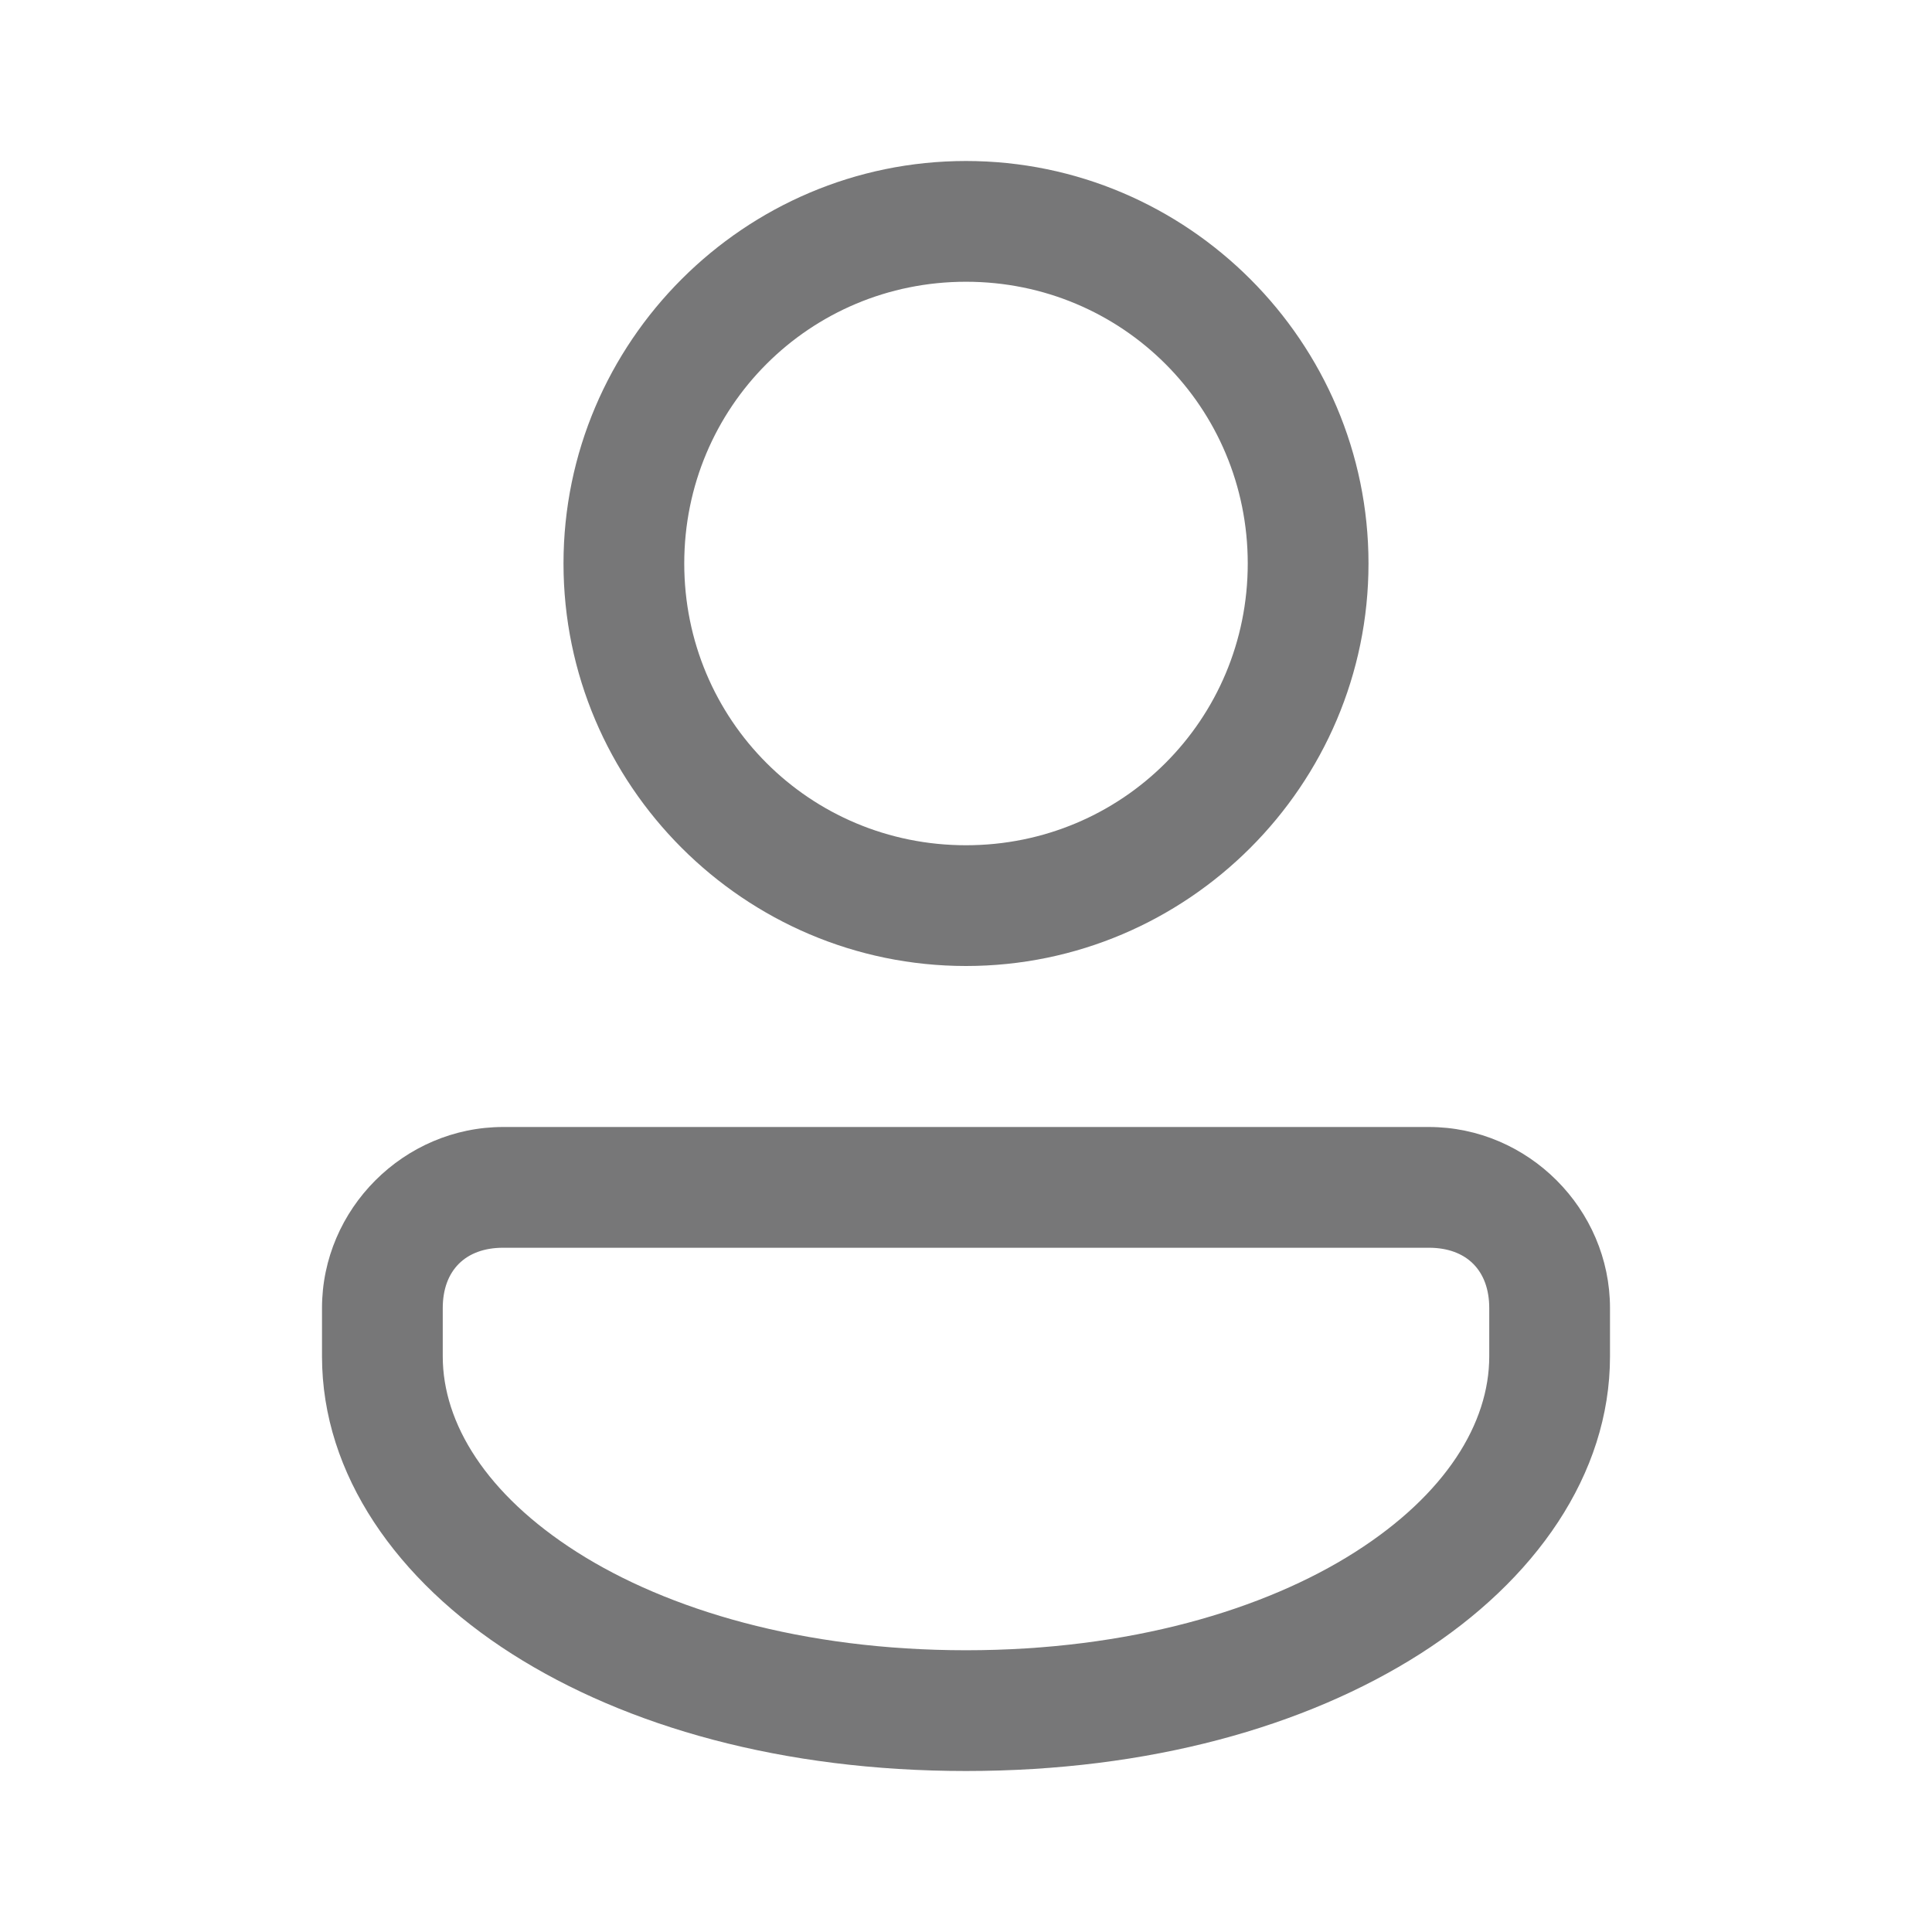
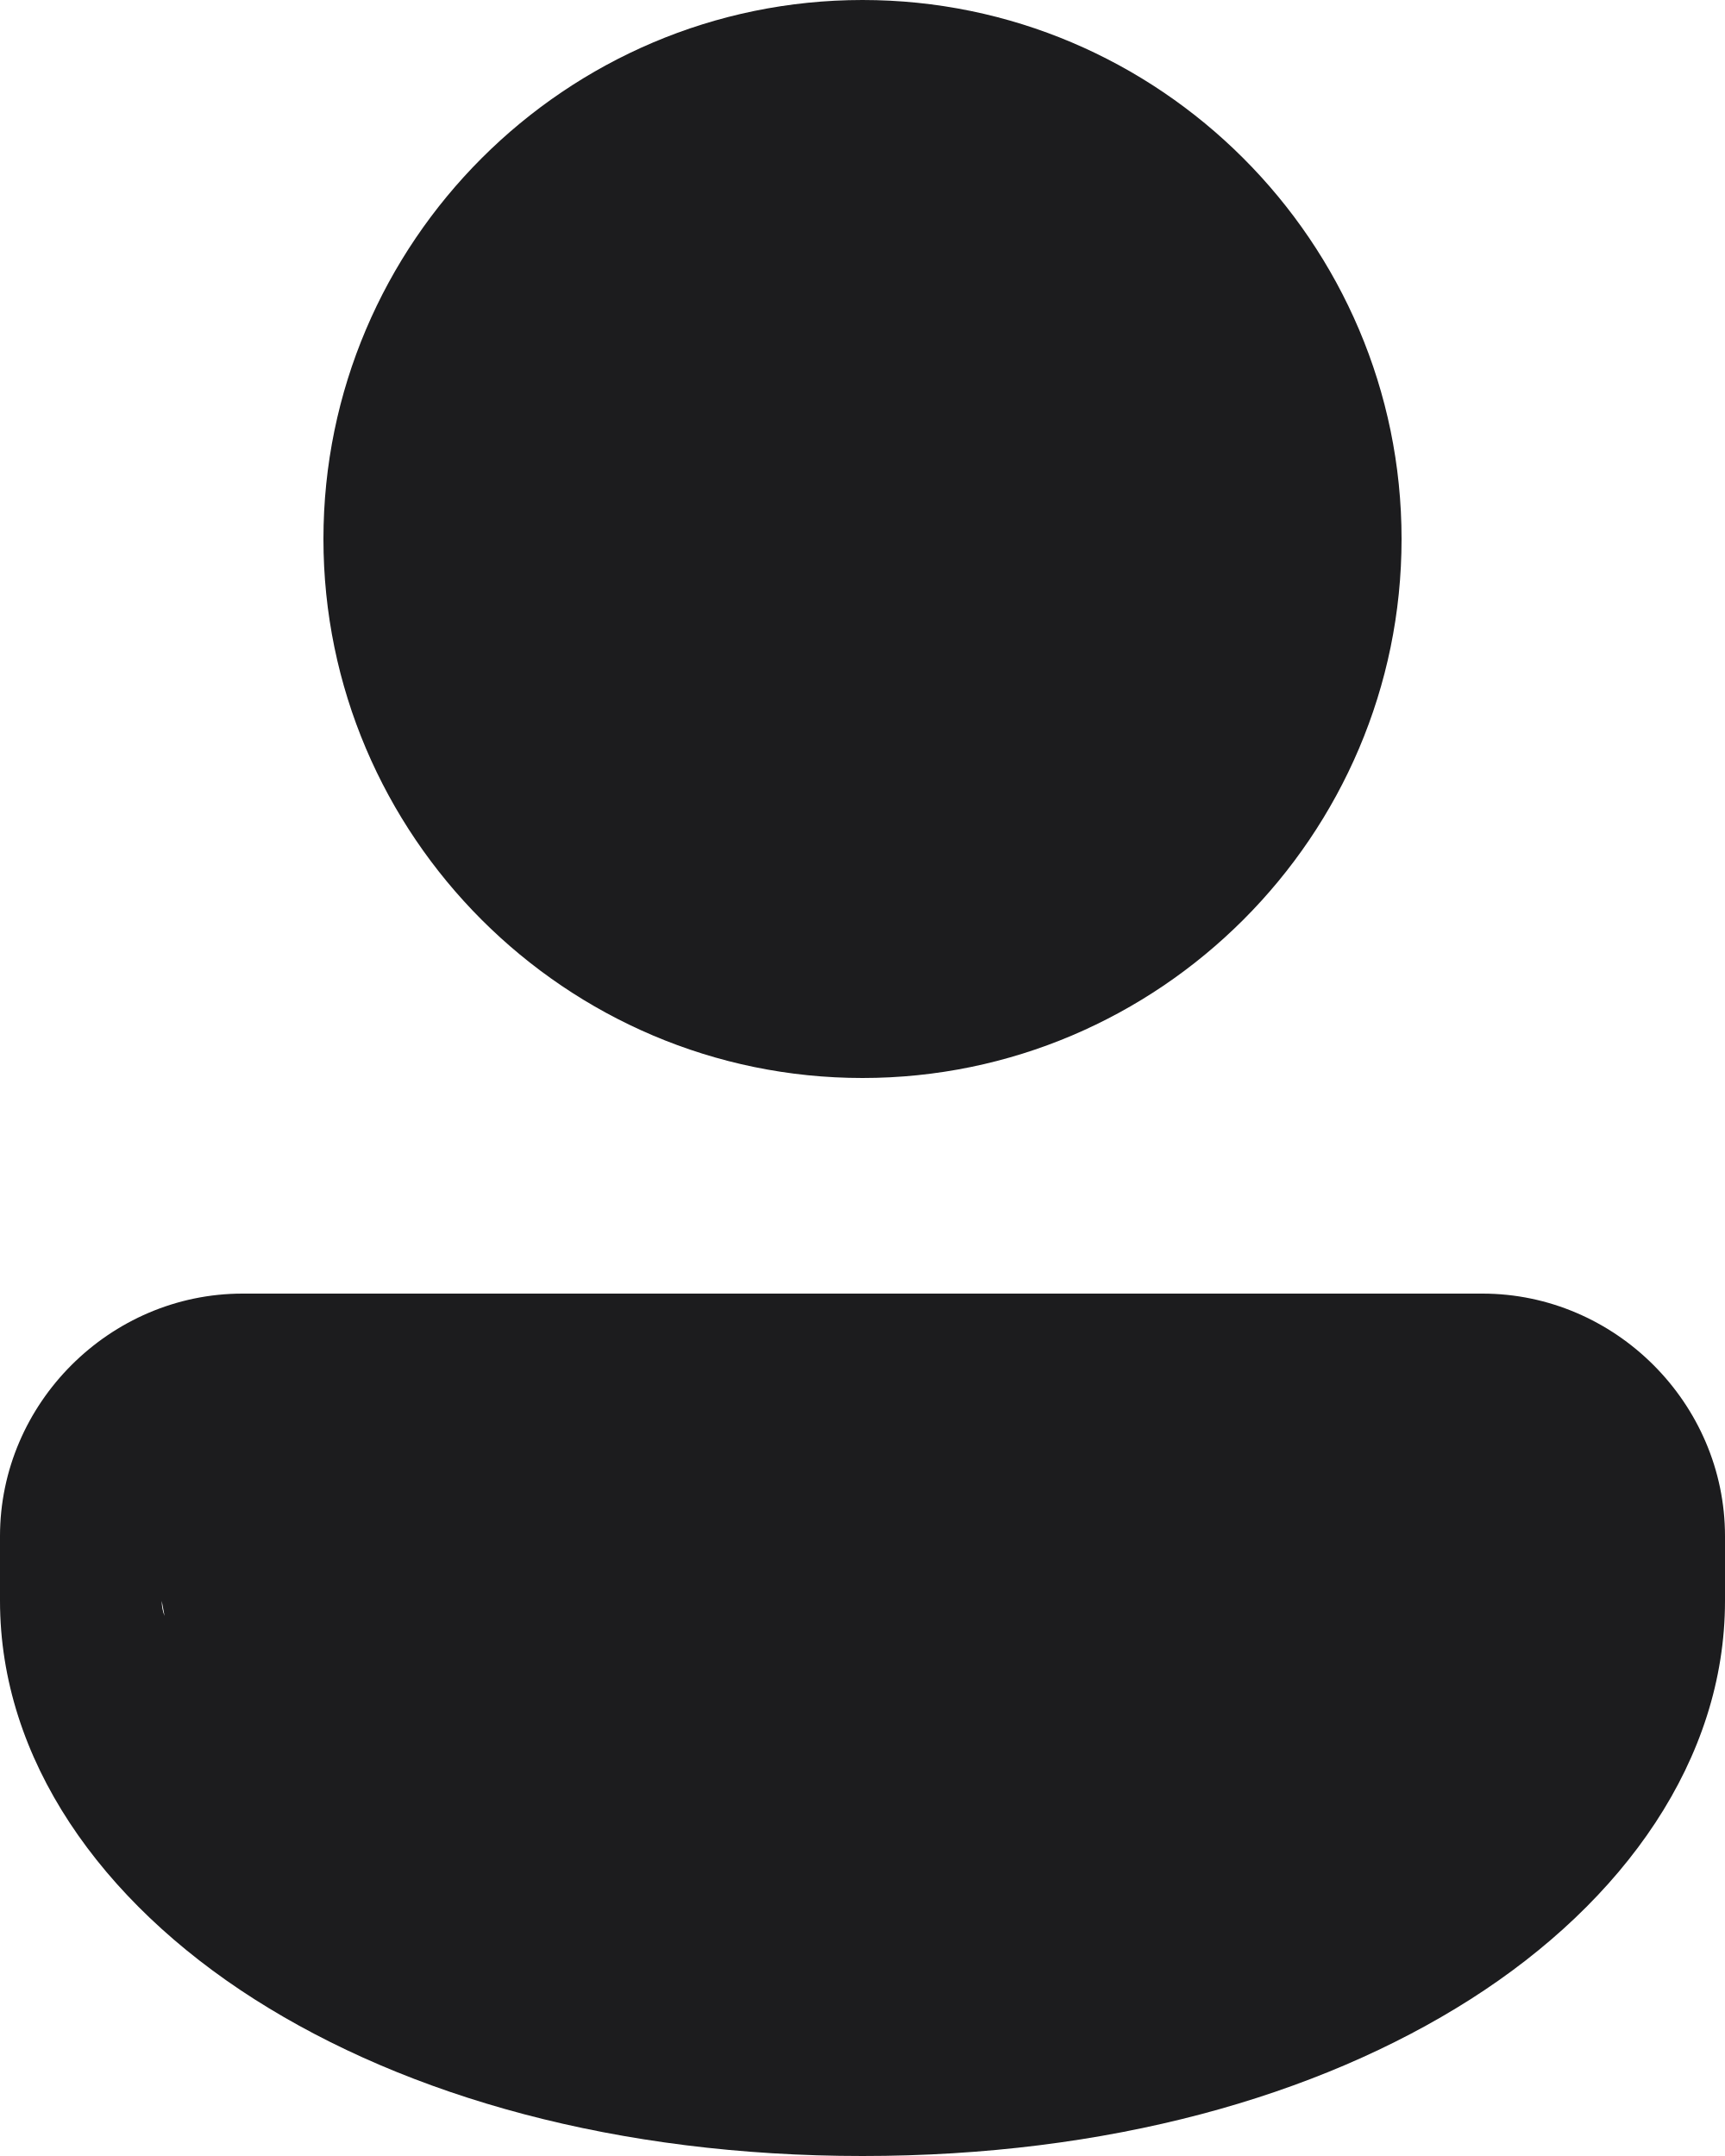
- <svg xmlns="http://www.w3.org/2000/svg" width="24" height="24" viewBox="0 0 24 24" fill="none">
-   <path d="M12 2C9.247 2 7 4.247 7 7C7 9.753 9.247 12 12 12C14.752 12 17 9.753 17 7C17 4.247 14.752 2 12 2ZM12 3.5C13.942 3.5 15.5 5.058 15.5 7C15.5 8.942 13.942 10.5 12 10.5C10.058 10.5 8.5 8.942 8.5 7C8.5 5.058 10.058 3.5 12 3.5ZM6.25 14C5.018 14 4 15.018 4 16.25V16.85C4 18.32 4.936 19.638 6.359 20.545C7.783 21.452 9.728 22 12 22C14.272 22 16.217 21.452 17.641 20.545C19.064 19.638 20 18.32 20 16.85V16.25C20 15.018 18.982 14 17.75 14H6.25ZM6.25 15.5H17.75C18.218 15.5 18.5 15.782 18.5 16.25V16.85C18.5 17.679 17.961 18.562 16.834 19.28C15.707 19.998 14.028 20.5 12 20.5C9.972 20.5 8.293 19.998 7.166 19.28C6.039 18.562 5.5 17.679 5.5 16.85V16.25C5.5 15.782 5.782 15.5 6.25 15.5Z" fill="#777778" />
+ <svg xmlns="http://www.w3.org/2000/svg" width="16" height="20" viewBox="0 0 16 20" fill="none">
+   <path d="M8 0C5.247 0 3 2.247 3 5C3 7.753 5.247 10 8 10C10.752 10 13 7.753 13 5C13 2.247 10.752 0 8 0ZM2.25 12C1.018 12 0 13.018 0 14.25V14.85C0 16.32 0.936 17.638 2.359 18.545C3.783 19.452 5.728 20 8 20C10.272 20 12.217 19.452 13.641 18.545C15.064 17.638 16 16.32 16 14.85V14.25C16 13.018 14.982 12 13.75 12H2.25ZM12 18.5L15 16C15.468 16 14.5 13.782 14.5 14.25V14.85C14.5 15.679 13.961 16.562 12.834 17.28C11.707 17.998 10.028 17.28 8 17.28C5.972 17.28 6.127 16.718 5 16C3.873 15.282 1.5 15.679 1.5 14.85L2 17.5C2 17.032 11.532 18.5 12 18.5Z" fill="#1C1C1E" />
</svg>
